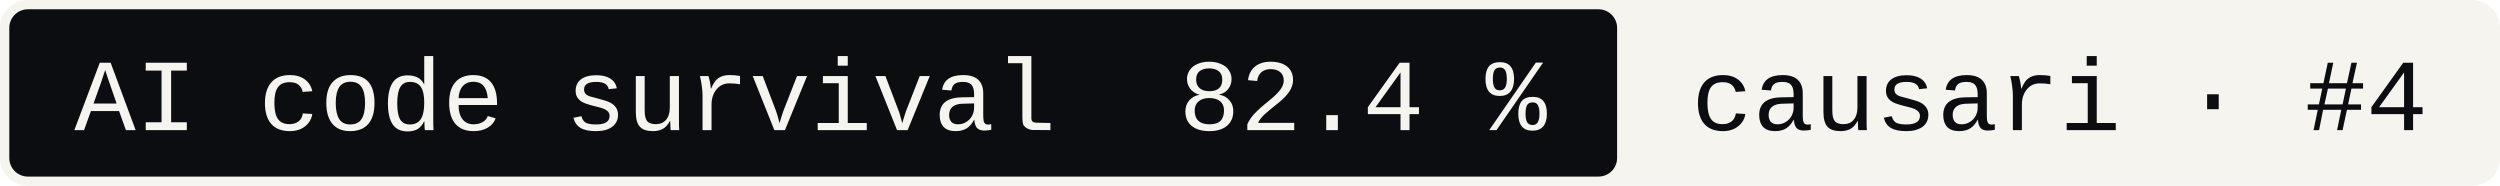
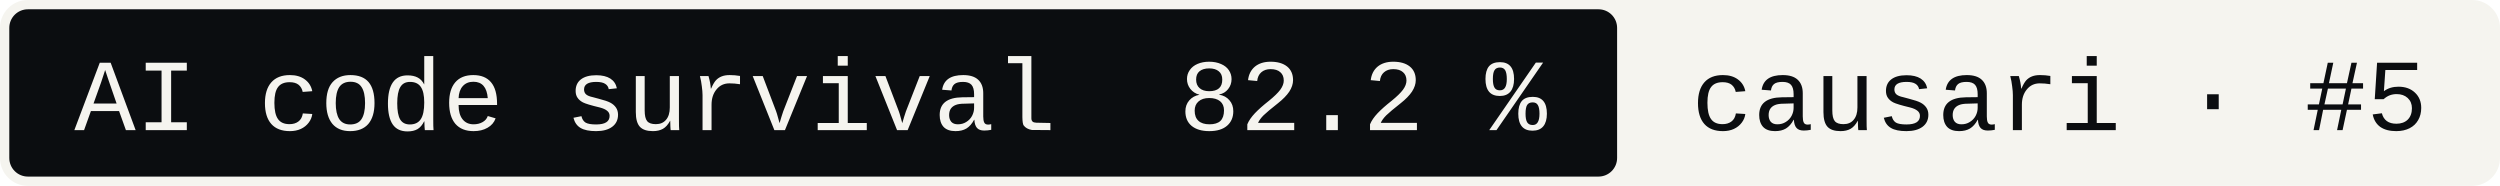
- <svg xmlns="http://www.w3.org/2000/svg" width="269" height="20" viewBox="0 0 269 20" role="img" aria-label="anthropics/anthropic-sdk-python: In Survival Report #4 (2026-10-05, method v3): 4,424 of 5,369 lines introduced by 45 AI-tagged commits are still at HEAD, 82.4 %. causari.dev">
+ <svg xmlns="http://www.w3.org/2000/svg" width="269" height="20" viewBox="0 0 269 20" role="img" aria-label="anthropics/anthropic-sdk-python: In Survival Report #5 (2026-10-12, method v4): 4,413 of 5,371 lines introduced by 47 AI-tagged commits are still at HEAD, 82.2 %. causari.dev">
  <rect width="269" height="20" rx="3" fill="#f5f4ef" />
  <rect x="1" y="1" width="173" height="18" rx="2" fill="#0b0d10" />
  <g font-family="ui-monospace,'JetBrains Mono','SF Mono','Cascadia Mono',Menlo,Consolas,'Liberation Mono',monospace" font-size="11" text-rendering="geometricPrecision">
-     <text x="8" y="14" fill="#f5f4ef" textLength="158" lengthAdjust="spacingAndGlyphs" xml:space="preserve">AI code survival  82.4 %</text>
-     <text x="182" y="14" fill="#0b0d10" textLength="79" lengthAdjust="spacingAndGlyphs" xml:space="preserve">causari · #4</text>
+     <text x="8" y="14" fill="#f5f4ef" textLength="158" lengthAdjust="spacingAndGlyphs" xml:space="preserve">AI code survival  82.2 %</text>
+     <text x="182" y="14" fill="#0b0d10" textLength="79" lengthAdjust="spacingAndGlyphs" xml:space="preserve">causari · #5</text>
  </g>
</svg>
